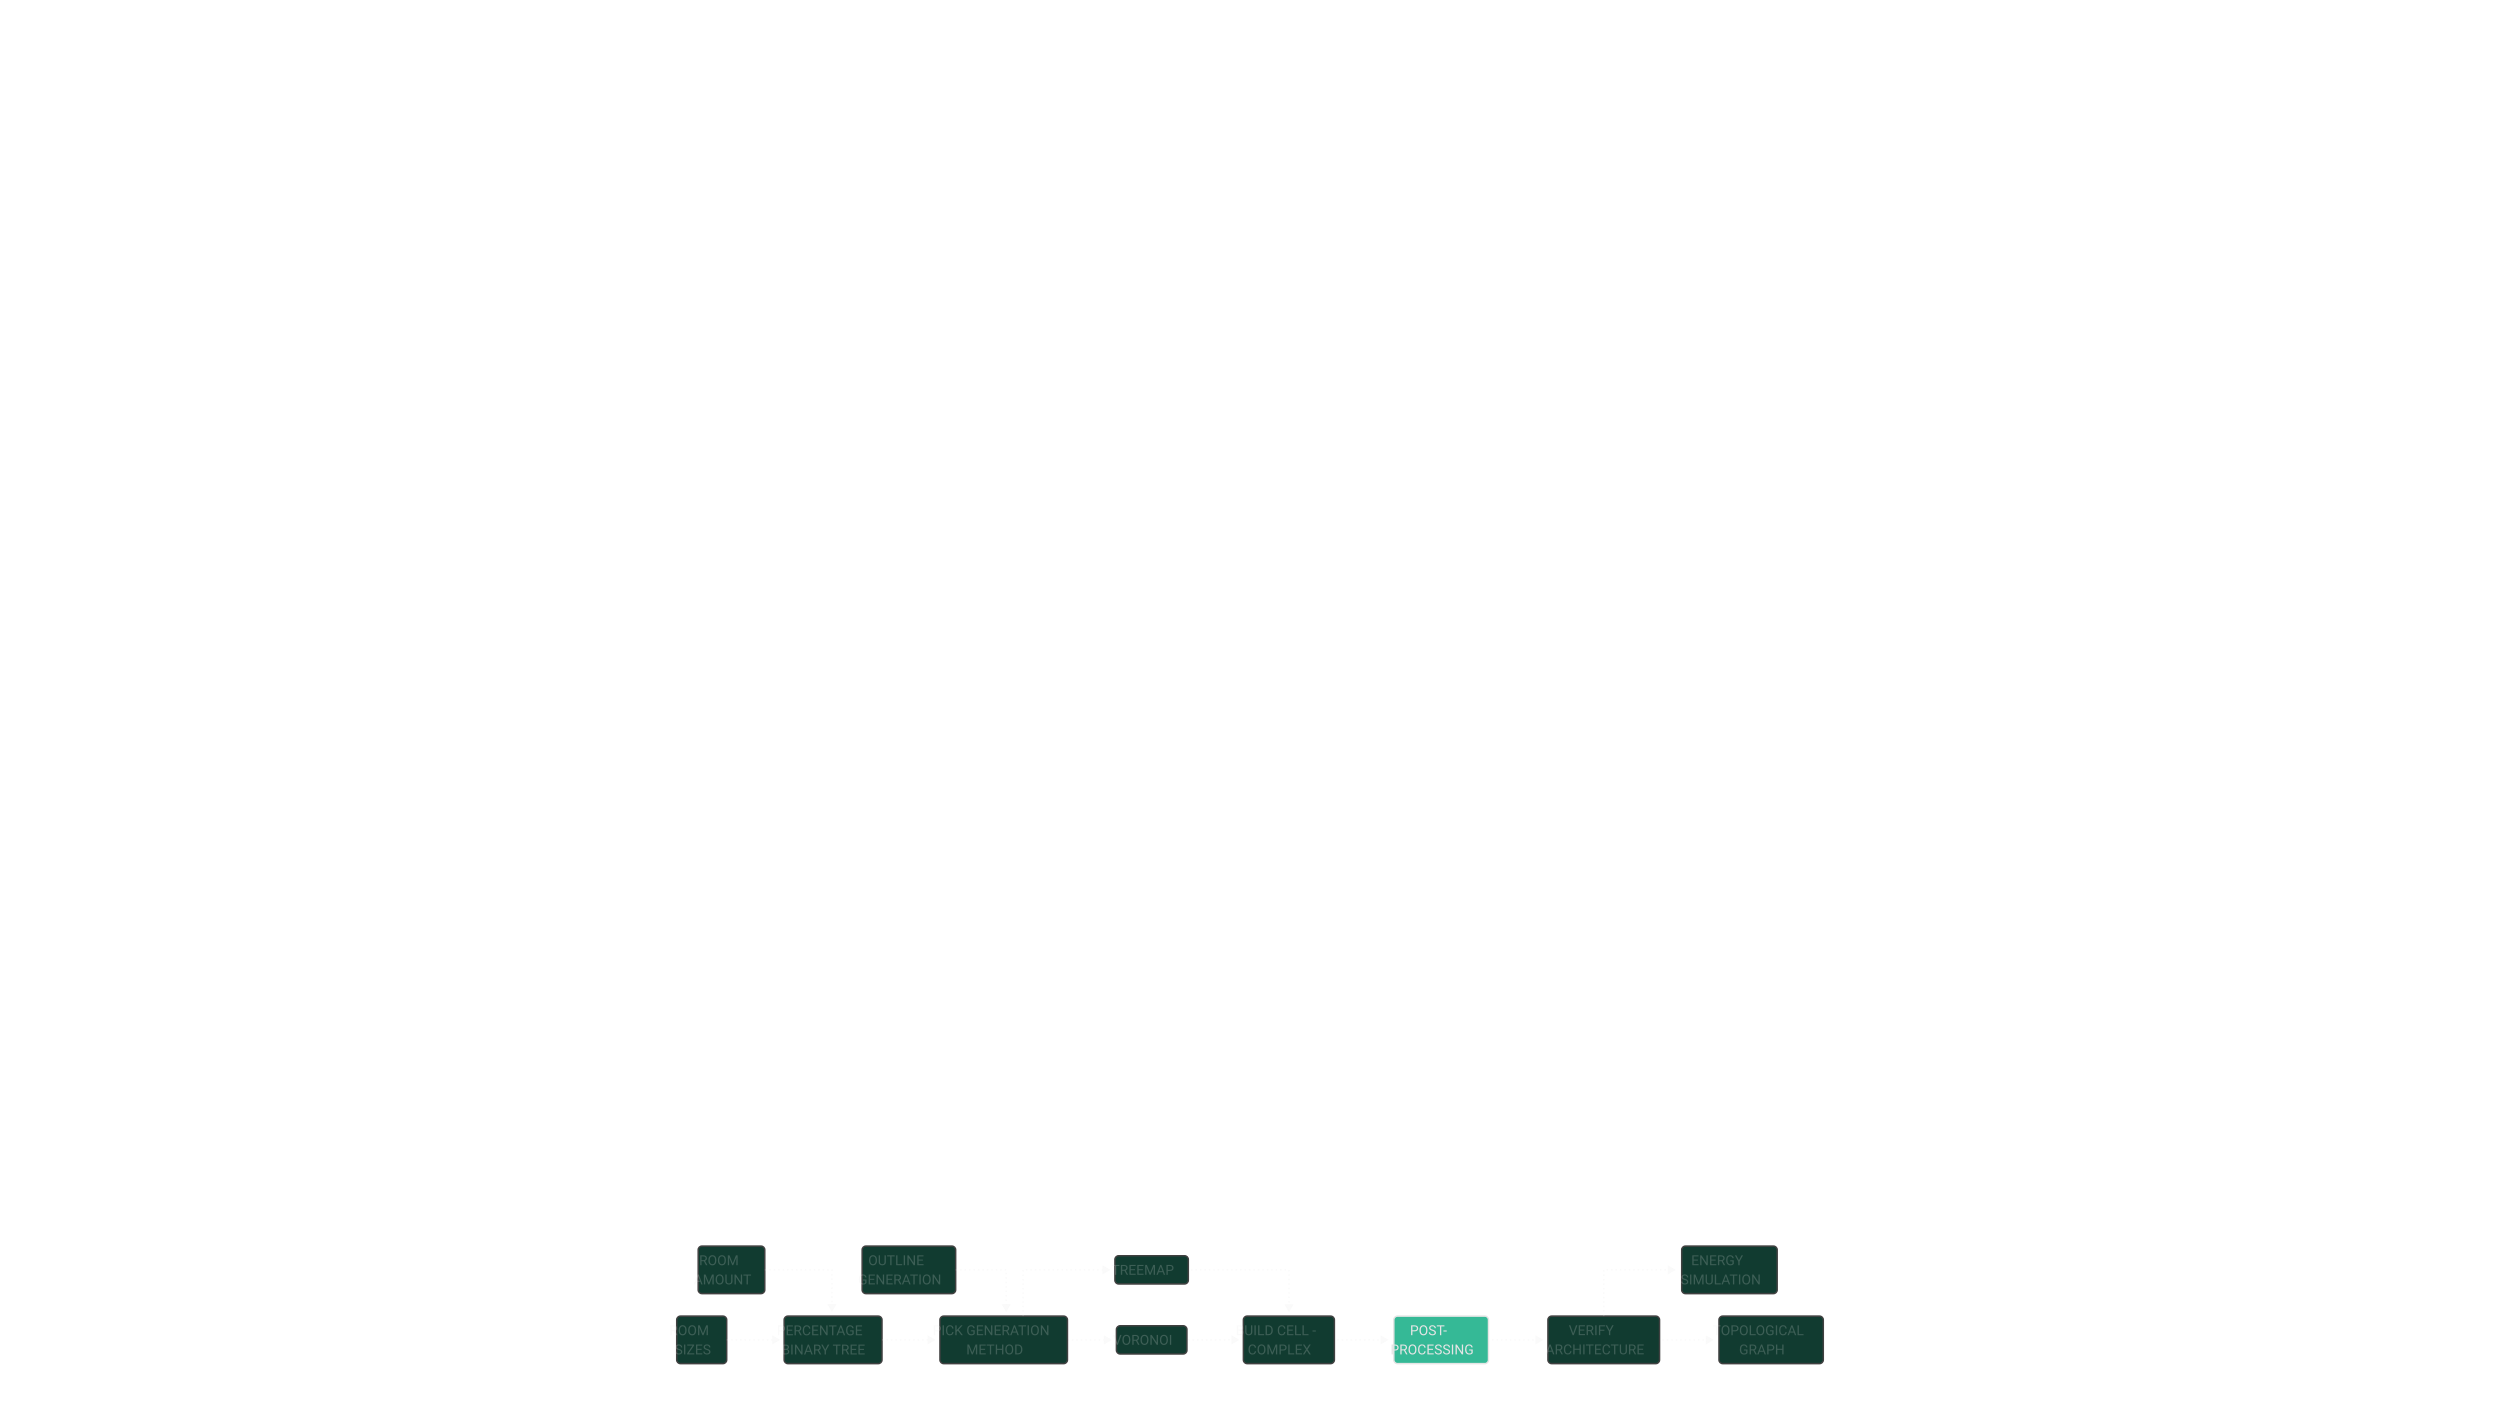
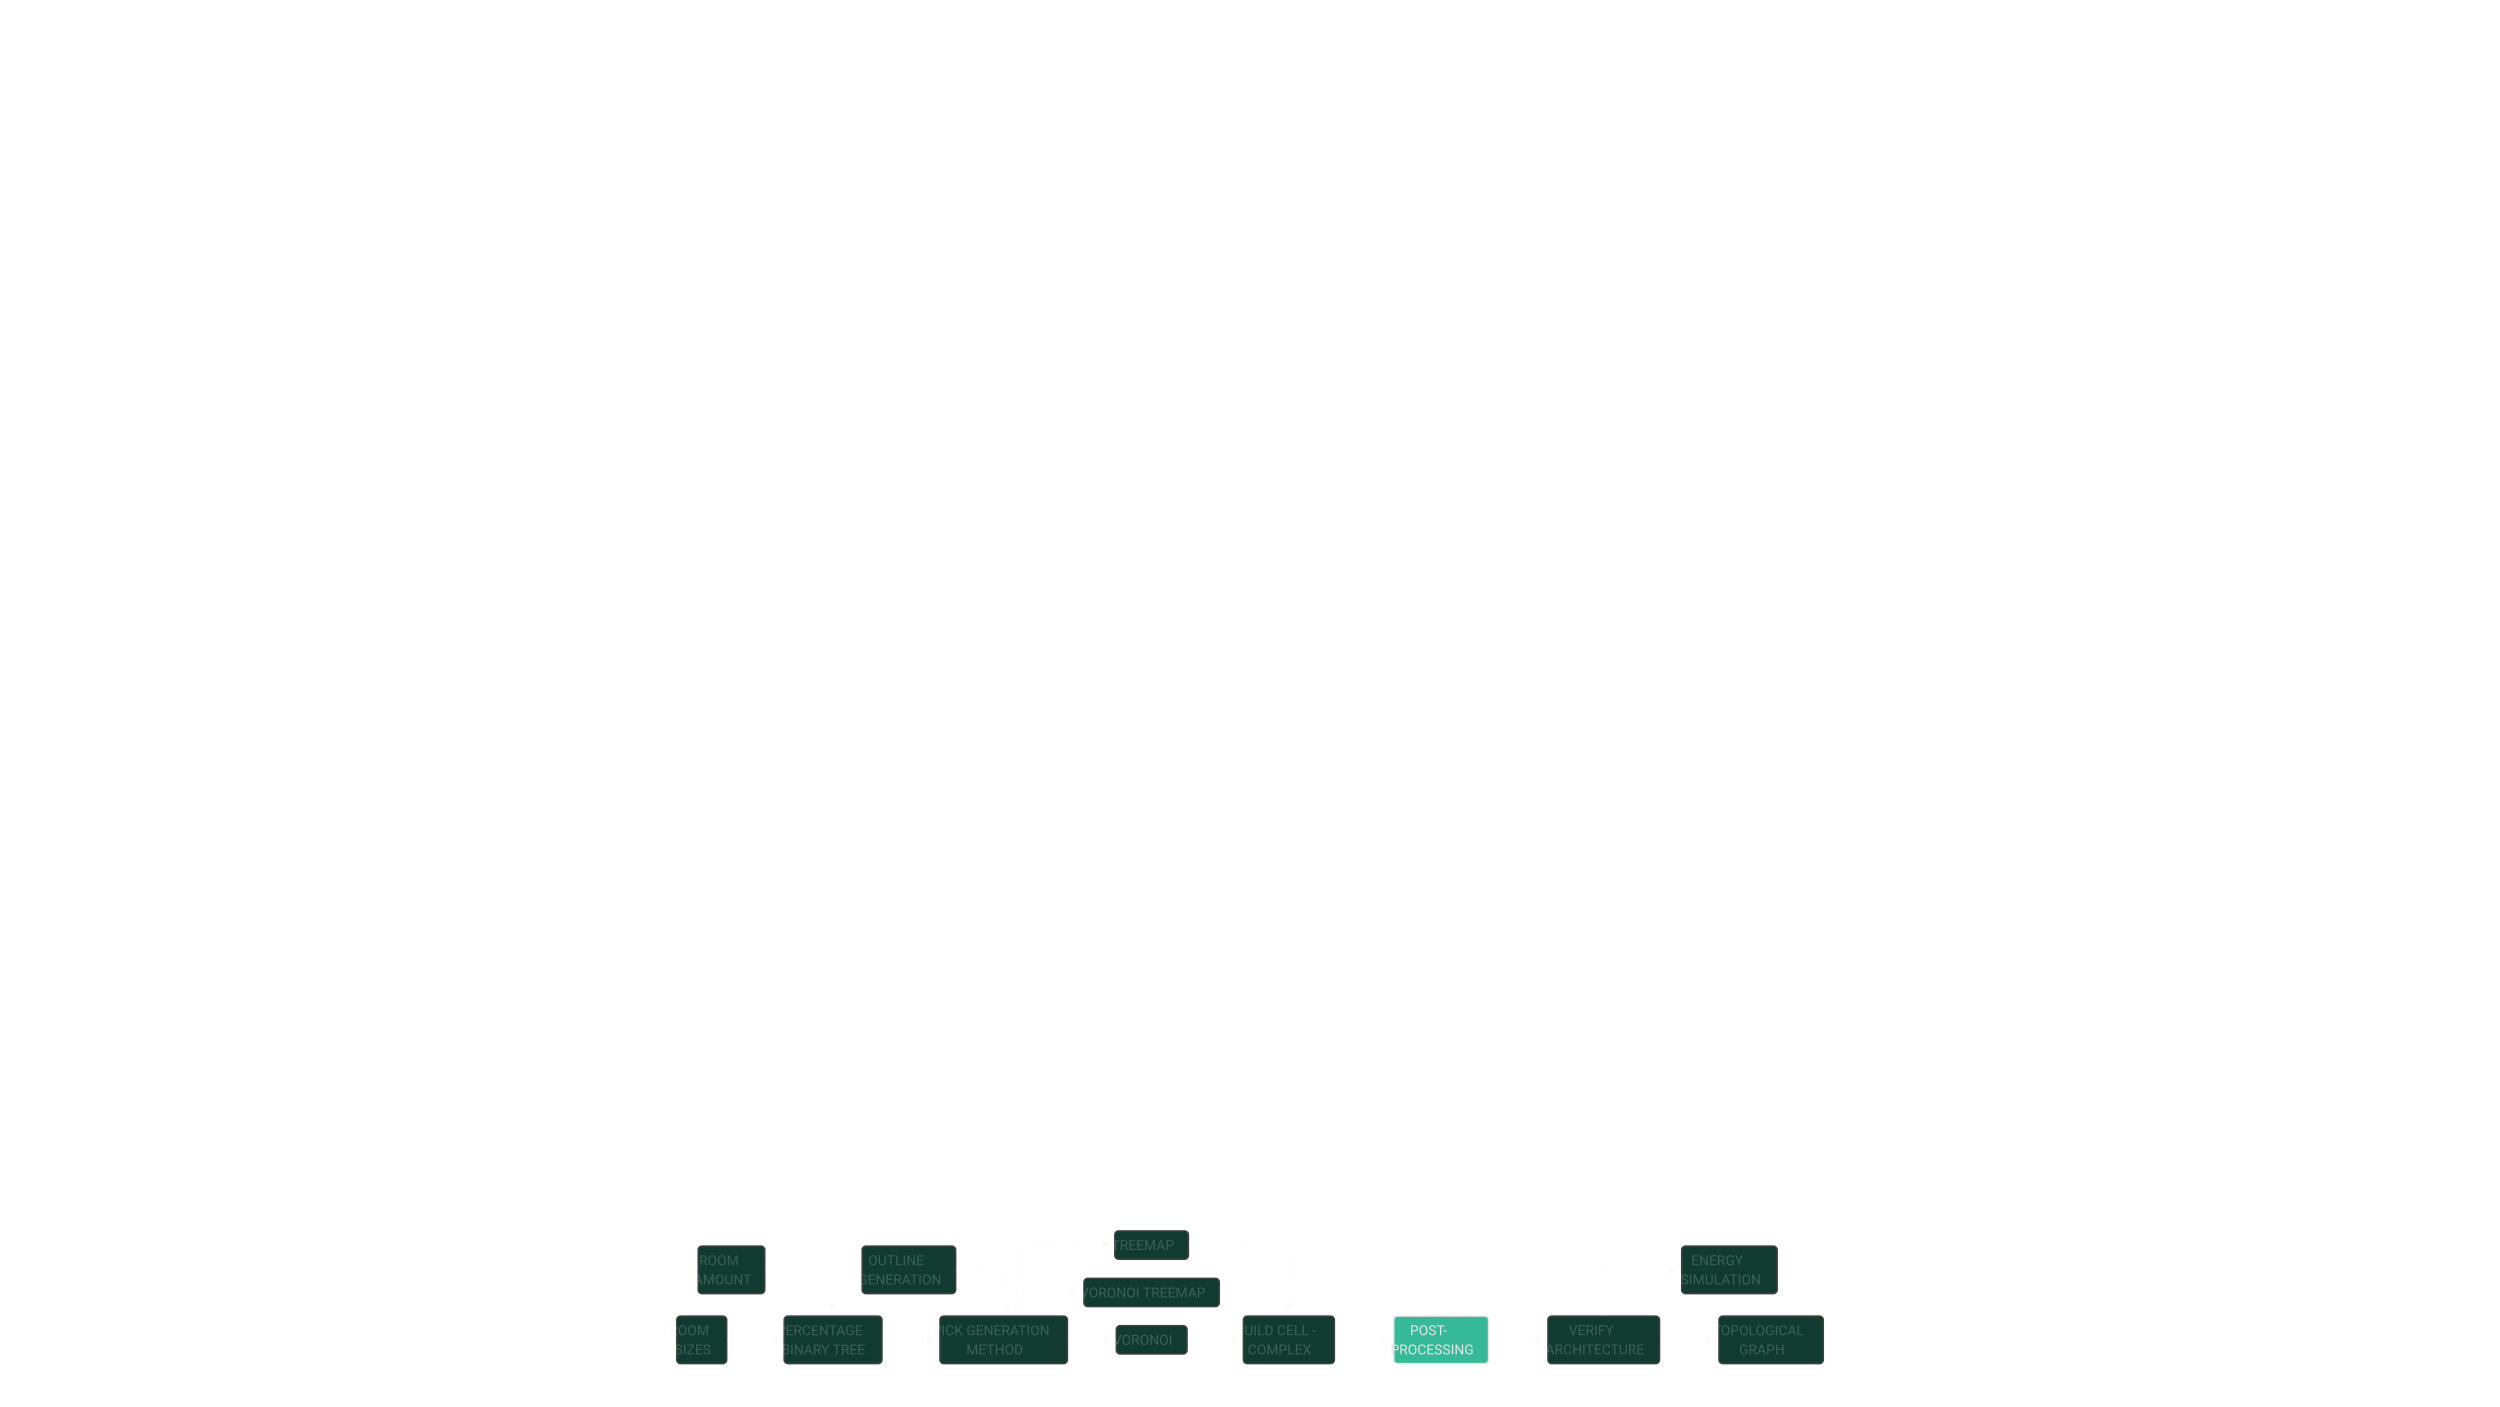
<svg xmlns="http://www.w3.org/2000/svg" id="svg1" width="1920" height="1080" version="1.1" viewBox="0 0 1920 1080" xml:space="preserve">
  <defs id="defs1">
    <marker style="overflow:visible" id="TriangleStart-3-7" refX="0" refY="0" orient="auto-start-reverse" markerWidth="5.324" markerHeight="6.155" viewBox="0 0 5.324 6.155" preserveAspectRatio="xMidYMid">
      <path transform="scale(0.5)" style="fill:context-stroke;fill-rule:evenodd;stroke:context-stroke;stroke-width:1pt" d="M 5.77,0 -2.88,5 V -5 Z" id="path135-67-5" />
    </marker>
    <marker style="overflow:visible" id="TriangleStart-35" refX="0" refY="0" orient="auto-start-reverse" markerWidth="5.324" markerHeight="6.155" viewBox="0 0 5.324 6.155" preserveAspectRatio="xMidYMid">
      <path transform="scale(0.5)" style="fill:context-stroke;fill-rule:evenodd;stroke:context-stroke;stroke-width:1pt" d="M 5.77,0 -2.88,5 V -5 Z" id="path135-62" />
    </marker>
    <marker style="overflow:visible" id="TriangleStart-36" refX="0" refY="0" orient="auto-start-reverse" markerWidth="5.324" markerHeight="6.155" viewBox="0 0 5.324 6.155" preserveAspectRatio="xMidYMid">
      <path transform="scale(0.5)" style="fill:context-stroke;fill-rule:evenodd;stroke:context-stroke;stroke-width:1pt" d="M 5.77,0 -2.88,5 V -5 Z" id="path135-7" />
    </marker>
-     <marker style="overflow:visible" id="TriangleStart-0-7-1" refX="0" refY="0" orient="auto-start-reverse" markerWidth="5.324" markerHeight="6.155" viewBox="0 0 5.324 6.155" preserveAspectRatio="xMidYMid">
-       <path transform="scale(0.5)" style="fill:context-stroke;fill-rule:evenodd;stroke:context-stroke;stroke-width:1pt" d="M 5.77,0 -2.88,5 V -5 Z" id="path135-6-6-2" />
-     </marker>
    <marker style="overflow:visible" id="TriangleStart-0-70" refX="0" refY="0" orient="auto-start-reverse" markerWidth="5.324" markerHeight="6.155" viewBox="0 0 5.324 6.155" preserveAspectRatio="xMidYMid">
      <path transform="scale(0.5)" style="fill:context-stroke;fill-rule:evenodd;stroke:context-stroke;stroke-width:1pt" d="M 5.77,0 -2.88,5 V -5 Z" id="path135-6-9" />
-     </marker>
-     <marker style="overflow:visible" id="TriangleStart-2-4-3" refX="0" refY="0" orient="auto-start-reverse" markerWidth="5.324" markerHeight="6.155" viewBox="0 0 5.324 6.155" preserveAspectRatio="xMidYMid">
-       <path transform="scale(0.5)" style="fill:context-stroke;fill-rule:evenodd;stroke:context-stroke;stroke-width:1pt" d="M 5.77,0 -2.88,5 V -5 Z" id="path135-0-5-6" />
    </marker>
    <marker style="overflow:visible" id="TriangleStart-2-0" refX="0" refY="0" orient="auto-start-reverse" markerWidth="5.324" markerHeight="6.155" viewBox="0 0 5.324 6.155" preserveAspectRatio="xMidYMid">
      <path transform="scale(0.5)" style="fill:context-stroke;fill-rule:evenodd;stroke:context-stroke;stroke-width:1pt" d="M 5.77,0 -2.88,5 V -5 Z" id="path135-0-6" />
    </marker>
+     <marker style="overflow:visible" id="TriangleStart-2-4" refX="0" refY="0" orient="auto-start-reverse" markerWidth="5.324" markerHeight="6.155" viewBox="0 0 5.324 6.155" preserveAspectRatio="xMidYMid">
+       <path transform="scale(0.5)" style="fill:context-stroke;fill-rule:evenodd;stroke:context-stroke;stroke-width:1pt" d="M 5.77,0 -2.88,5 V -5 Z" id="path135-0-5" />
+     </marker>
+     <marker style="overflow:visible" id="TriangleStart-0-7" refX="0" refY="0" orient="auto-start-reverse" markerWidth="5.324" markerHeight="6.155" viewBox="0 0 5.324 6.155" preserveAspectRatio="xMidYMid">
+       <path transform="scale(0.5)" style="fill:context-stroke;fill-rule:evenodd;stroke:context-stroke;stroke-width:1pt" d="M 5.77,0 -2.88,5 V -5 Z" id="path135-6-6" />
+     </marker>
+     <marker style="overflow:visible" id="TriangleStart" refX="0" refY="0" orient="auto-start-reverse" markerWidth="5.324" markerHeight="6.155" viewBox="0 0 5.324 6.155" preserveAspectRatio="xMidYMid">
+       <path transform="scale(0.5)" style="fill:context-stroke;fill-rule:evenodd;stroke:context-stroke;stroke-width:1pt" d="M 5.77,0 -2.88,5 V -5 Z" id="path135" />
+     </marker>
  </defs>
+   <g id="g1" transform="translate(-0.07042388,-19.05983)">
+     <path style="fill:none;stroke:#e5e5e5;stroke-width:1.144;stroke-linecap:butt;stroke-linejoin:miter;stroke-miterlimit:4;stroke-dasharray:1.144, 2.288;stroke-dashoffset:0;stroke-opacity:1;marker-end:url(#TriangleStart-2-4);opacity:0.21" d="m 819.698,1048.071 h 30.133" id="path1418-2-6-2" />
+     <path fill-rule="nonzero" fill="rgb(24.706%, 74.902%, 68.235%)" fill-opacity="1" d="m 859.097,964.412 h 50.824 c 1.58,0 2.86,1.28 2.86,2.86 v 16.014 c 0,1.58 -1.28,2.86 -2.86,2.86 h -50.824 c -1.58,0 -2.86,-1.28 -2.86,-2.86 v -16.014 c 0,-1.58 1.28,-2.86 2.86,-2.86 z" id="path525-6" style="fill:#113b30;fill-opacity:1;stroke:#404040;stroke-width:1.144;stroke-dasharray:none;stroke-opacity:1" />
+     <text xml:space="preserve" style="font-style:normal;font-weight:normal;font-size:10.676px;line-height:1.35;font-family:sans-serif;fill:#e5e5e5;fill-opacity:1;stroke:none;stroke-width:0.572;opacity:0.21" x="884.628" y="979.074" id="text598-20-2-9">
+       <tspan x="884.628" y="979.074" style="font-style:normal;font-variant:normal;font-weight:normal;font-stretch:normal;font-size:10.676px;font-family:Roboto;-inkscape-font-specification:Roboto;text-align:center;text-anchor:middle;fill:#e5e5e5;fill-opacity:1;stroke-width:0.572" id="tspan1636-9-37">TREEMAP</tspan>
+     </text>
+     <path style="fill:none;stroke:#e5e5e5;stroke-width:1.144;stroke-linecap:butt;stroke-linejoin:miter;stroke-miterlimit:4;stroke-dasharray:1.144, 2.288;stroke-dashoffset:0;stroke-opacity:1;marker-end:url(#TriangleStart-0-7);opacity:0.21" d="m 785.542,1029.769 v -54.49 h 63.202" id="path3004-5" />
+     <path fill-rule="nonzero" fill="rgb(24.706%, 74.902%, 68.235%)" fill-opacity="1" d="m 860.259,1037.204 h 48.596 c 1.58,0 2.86,1.28 2.86,2.86 v 16.015 c 0,1.579 -1.28,2.86 -2.86,2.86 h -48.596 c -1.58,0 -2.86,-1.28 -2.86,-2.86 v -16.015 c 0,-1.58 1.28,-2.86 2.86,-2.86 z" id="path3312" style="fill:#113b30;fill-opacity:1;stroke:#404040;stroke-width:1.144;stroke-dasharray:none;stroke-opacity:1" />
+     <text xml:space="preserve" style="font-style:normal;font-weight:normal;font-size:10.676px;line-height:1.35;font-family:sans-serif;fill:#e5e5e5;fill-opacity:1;stroke:none;stroke-width:0.572;opacity:0.21" x="884.554" y="1051.866" id="text598-20-2-7">
+       <tspan x="884.554" y="1051.866" style="font-style:normal;font-variant:normal;font-weight:normal;font-stretch:normal;font-size:10.676px;font-family:Roboto;-inkscape-font-specification:Roboto;text-align:center;text-anchor:middle;fill:#e5e5e5;fill-opacity:1;stroke-width:0.572" id="tspan1636-9-3">VORONOI</tspan>
+     </text>
+     <path style="fill:none;stroke:#e5e5e5;stroke-width:1.144;stroke-linecap:butt;stroke-linejoin:miter;stroke-miterlimit:4;stroke-dasharray:1.144, 2.288;stroke-dashoffset:0;stroke-opacity:1;marker-start:url(#TriangleStart);opacity:0.21" d="M 948.085,1048.071 H 911.715" id="path3686" />
+     <path style="fill:none;stroke:#e5e5e5;stroke-width:1.144;stroke-linecap:butt;stroke-linejoin:miter;stroke-miterlimit:4;stroke-dasharray:1.144, 2.288;stroke-dashoffset:0;stroke-opacity:1;marker-start:url(#TriangleStart);opacity:0.21" d="M 990.326,1022.471 V 975.279 H 912.781" id="path3688" />
+     <path style="fill:none;stroke:#e5e5e5;stroke-width:1.144;stroke-linecap:butt;stroke-linejoin:miter;stroke-miterlimit:4;stroke-dasharray:1.144, 2.288;stroke-dashoffset:0;stroke-opacity:1;opacity:0.21" d="M 990.326,1011.675 H 936.484" id="path3688-3" />
+     <path fill-rule="nonzero" fill="rgb(24.706%, 74.902%, 68.235%)" fill-opacity="1" d="m 835.394,1000.808 h 98.23 c 1.58,0 2.86,1.28 2.86,2.86 v 16.015 c 0,1.58 -1.28,2.86 -2.86,2.86 h -98.23 c -1.58,0 -2.86,-1.28 -2.86,-2.86 v -16.015 c 0,-1.579 1.28,-2.86 2.86,-2.86 z" id="path4" style="fill:#113b30;fill-opacity:1;stroke:#404040;stroke-width:1.144;stroke-dasharray:none;stroke-opacity:1" />
+     <text xml:space="preserve" style="font-style:normal;font-weight:normal;font-size:10.676px;line-height:1.35;font-family:sans-serif;fill:#e5e5e5;fill-opacity:1;stroke:none;stroke-width:0.572;opacity:0.21" x="884.634" y="1015.47" id="text4">
+       <tspan x="884.634" y="1015.47" style="font-style:normal;font-variant:normal;font-weight:normal;font-stretch:normal;font-size:10.676px;font-family:Roboto;-inkscape-font-specification:Roboto;text-align:center;text-anchor:middle;fill:#e5e5e5;fill-opacity:1;stroke-width:0.572" id="tspan4">VORONOI TREEMAP</tspan>
+     </text>
+     <path style="fill:none;stroke:#e5e5e5;stroke-width:1.144;stroke-linecap:butt;stroke-linejoin:miter;stroke-miterlimit:4;stroke-dasharray:1.144, 2.288;stroke-dashoffset:0;stroke-opacity:1;marker-end:url(#TriangleStart-0-7);opacity:0.21" d="M 785.542,1011.675 H 824.615" id="path6" />
+   </g>
  <g id="g5-6" transform="matrix(0.5703585,0,0,0.5703585,519.135,940.4609)">
    <g id="use529-1" style="fill:#ebebeb;fill-opacity:1" transform="translate(1191.805,-4.999993)" />
    <g id="use537-8" style="fill:#ebebeb;fill-opacity:1" transform="translate(1235.805,-4.999993)" />
    <path fill-rule="nonzero" fill="rgb(24.706%, 74.902%, 68.235%)" fill-opacity="1" d="m 6,123.272 h 57.335 c 2.762,0 5,2.238 5,5 v 54 c 0,2.758 -2.238,5 -5,5 H 6 c -2.762,0 -5,-2.242 -5,-5 v -54 c 0,-2.762 2.238,-5 5,-5 z" id="path73-7" style="fill:#113b30;fill-opacity:1;stroke:#404040;stroke-width:2;stroke-dasharray:none;stroke-opacity:1" />
    <path fill-rule="nonzero" fill="rgb(24.706%, 74.902%, 68.235%)" fill-opacity="1" d="m 255.696,29 h 115.938 c 2.762,0 5,2.238 5,5 v 54 c 0,2.758 -2.238,5 -5,5 H 255.696 c -2.762,0 -5,-2.242 -5,-5 v -54 c 0,-2.762 2.238,-5 5,-5 z" id="path127-9" style="fill:#113b30;fill-opacity:1;stroke:#404040;stroke-width:2;stroke-dasharray:none;stroke-opacity:1" />
    <g id="use141-2" style="fill:#ebebeb;fill-opacity:1" transform="translate(763.3048,57.27172)" />
    <g id="use175-0" style="fill:#ebebeb;fill-opacity:1" transform="translate(925.1348,57.27172)" />
    <g id="use187-2" style="fill:#ebebeb;fill-opacity:1" transform="translate(984.1348,57.27172)" />
    <g id="use213-3" style="fill:#ebebeb;fill-opacity:1" transform="translate(962.6738,83.27172)" />
    <g id="use219-7" style="fill:#ebebeb;fill-opacity:1" transform="translate(990.6738,83.27172)" />
    <path fill-rule="nonzero" fill="rgb(24.706%, 74.902%, 68.235%)" fill-opacity="1" d="m 34.916,29 h 79.688 c 2.762,0 5,2.238 5,5 v 54 c 0,2.762 -2.238,5 -5,5 h -79.688 c -2.762,0 -5,-2.238 -5,-5 V 34 c 0,-2.762 2.238,-5 5,-5 z" id="path231-5" style="fill:#113b30;fill-opacity:1;stroke:#404040;stroke-width:2;stroke-dasharray:none;stroke-opacity:1" />
    <path fill-rule="nonzero" fill="rgb(24.706%, 74.902%, 68.235%)" fill-opacity="1" d="m 150.674,123.272 h 121.776 c 2.762,0 5,2.238 5,5 v 54 c 0,2.762 -2.238,5 -5,5 H 150.674 c -2.762,0 -5,-2.238 -5,-5 v -54 c 0,-2.762 2.238,-5 5,-5 z" id="path255-9" style="fill:#113b30;fill-opacity:1;stroke:#404040;stroke-width:2;stroke-dasharray:none;stroke-opacity:1" />
    <g id="use265-2" style="fill:#ebebeb;fill-opacity:1" transform="translate(486.4749,57.27172)" />
    <g id="use299-2" style="fill:#ebebeb;fill-opacity:1" transform="translate(521.5609,83.27172)" />
    <g id="use347-8" style="fill:#ebebeb;fill-opacity:1" transform="translate(1224.965,83.27172)" />
    <path fill-rule="nonzero" fill="rgb(24.706%, 74.902%, 68.235%)" fill-opacity="1" d="m 769.049,123.272 h 112.549 c 2.762,0 5,2.238 5,5 v 54 c 0,2.762 -2.238,5 -5,5 h -112.549 c -2.762,0 -5,-2.238 -5,-5 v -54 c 0,-2.762 2.238,-5 5,-5 z" id="path363-9" style="fill:#113b30;fill-opacity:1;stroke:#404040;stroke-width:2;stroke-dasharray:none;stroke-opacity:1" />
    <g id="use381-7" style="fill:#ebebeb;fill-opacity:1" transform="translate(1479.795,57.27172)" />
    <g id="use399-3" style="fill:#ebebeb;fill-opacity:1" transform="translate(1425.982,83.27172)" />
    <g id="use407-6" style="fill:#ebebeb;fill-opacity:1" transform="translate(1471.982,83.27172)" />
    <path style="opacity:0.21;fill:none;stroke:#e5e5e5;stroke-width:2;stroke-linecap:butt;stroke-linejoin:miter;stroke-miterlimit:4;stroke-dasharray:2, 4;stroke-dashoffset:0;stroke-opacity:1;marker-end:url(#TriangleStart-35)" d="m 68.335,155.272 h 64.918" id="path1418-2-1" />
    <path style="opacity:0.21;fill:none;stroke:#e5e5e5;stroke-width:2;stroke-linecap:butt;stroke-linejoin:miter;stroke-miterlimit:4;stroke-dasharray:2, 4;stroke-dashoffset:0;stroke-opacity:1;marker-end:url(#TriangleStart-2-0)" d="m 277.45,155.272 h 64.918" id="path1418-2-6-29" />
-     <path style="opacity:0.21;fill:none;stroke:#e5e5e5;stroke-width:2;stroke-linecap:butt;stroke-linejoin:miter;stroke-miterlimit:4;stroke-dasharray:2, 4;stroke-dashoffset:0;stroke-opacity:1;marker-end:url(#TriangleStart-2-4-3)" d="m 527.163,155.272 h 52.685" id="path1418-2-6-2-3" />
    <path style="opacity:0.21;fill:none;stroke:#e5e5e5;stroke-width:2;stroke-linecap:butt;stroke-linejoin:miter;stroke-miterlimit:4;stroke-dasharray:2, 4;stroke-dashoffset:0;stroke-opacity:1;marker-end:url(#TriangleStart-0-70)" d="m 119.604,61 h 90.365 v 49.73" id="path1418-2-3-1" />
    <text xml:space="preserve" style="font-style:normal;font-weight:normal;font-size:18.667px;line-height:1.35;font-family:sans-serif;opacity:0.21;fill:#e5e5e5;fill-opacity:1;stroke:none" x="313.44" y="54.711" id="text598-9">
      <tspan id="tspan596-4" x="313.44" y="54.711" style="font-style:normal;font-variant:normal;font-weight:normal;font-stretch:normal;font-size:18.667px;font-family:Roboto;-inkscape-font-specification:Roboto;text-align:center;text-anchor:middle;fill:#e5e5e5;fill-opacity:1">OUTLINE</tspan>
      <tspan x="313.44" y="80.56" id="tspan600-7" style="font-style:normal;font-variant:normal;font-weight:normal;font-stretch:normal;font-size:18.667px;font-family:Roboto;-inkscape-font-specification:Roboto;text-align:center;text-anchor:middle;fill:#e5e5e5;fill-opacity:1">GENERATION</tspan>
    </text>
    <path fill-rule="nonzero" fill="rgb(24.706%, 74.902%, 68.235%)" fill-opacity="1" d="m 360.471,123.272 h 161.693 c 2.762,0 5,2.238 5,5 v 54 c 0,2.762 -2.238,5 -5,5 H 360.471 c -2.762,0 -5,-2.238 -5,-5 v -54 c 0,-2.762 2.238,-5 5,-5 z" id="path165-1-8" style="fill:#113b30;fill-opacity:1;stroke:#404040;stroke-width:2;stroke-dasharray:none;stroke-opacity:1" />
    <text xml:space="preserve" style="font-style:normal;font-weight:normal;font-size:18.667px;line-height:1.35;font-family:sans-serif;opacity:0.21;fill:#e5e5e5;fill-opacity:1;stroke:none" x="441.331" y="148.983" id="text598-20-5-4">
      <tspan x="441.331" y="148.983" id="tspan600-3-5-5" style="font-style:normal;font-variant:normal;font-weight:normal;font-stretch:normal;font-size:18.667px;font-family:Roboto;-inkscape-font-specification:Roboto;text-align:center;text-anchor:middle;fill:#e5e5e5;fill-opacity:1">PICK GENERATION</tspan>
      <tspan x="441.331" y="174.832" style="font-style:normal;font-variant:normal;font-weight:normal;font-stretch:normal;font-size:18.667px;font-family:Roboto;-inkscape-font-specification:Roboto;text-align:center;text-anchor:middle;fill:#e5e5e5;fill-opacity:1" id="tspan1636-4-0">METHOD</tspan>
-     </text>
-     <path fill-rule="nonzero" fill="rgb(24.706%, 74.902%, 68.235%)" fill-opacity="1" d="m 596.05,41.993 h 88.862 c 2.762,0 5,2.238 5,5 v 28 c 0,2.762 -2.238,5 -5,5 h -88.862 c -2.762,0 -5,-2.238 -5,-5 v -28 c 0,-2.762 2.238,-5 5,-5 z" id="path525-6-3" style="fill:#113b30;fill-opacity:1;stroke:#404040;stroke-width:2;stroke-dasharray:none;stroke-opacity:1" />
-     <text xml:space="preserve" style="font-style:normal;font-weight:normal;font-size:18.667px;line-height:1.35;font-family:sans-serif;opacity:0.21;fill:#e5e5e5;fill-opacity:1;stroke:none" x="640.689" y="67.629" id="text598-20-2-9-6">
-       <tspan x="640.689" y="67.629" style="font-style:normal;font-variant:normal;font-weight:normal;font-stretch:normal;font-size:18.667px;font-family:Roboto;-inkscape-font-specification:Roboto;text-align:center;text-anchor:middle;fill:#e5e5e5;fill-opacity:1" id="tspan1636-9-37-1">TREEMAP</tspan>
    </text>
    <text xml:space="preserve" style="font-style:normal;font-weight:normal;font-size:18.667px;line-height:1.35;font-family:sans-serif;opacity:0.21;fill:#e5e5e5;fill-opacity:1;stroke:none" x="824.736" y="148.983" id="text598-20-2-7-2-0">
      <tspan x="824.736" y="148.983" style="font-style:normal;font-variant:normal;font-weight:normal;font-stretch:normal;font-size:18.667px;font-family:Roboto;-inkscape-font-specification:Roboto;text-align:center;text-anchor:middle;fill:#e5e5e5;fill-opacity:1" id="tspan1917-6">BUILD CELL -</tspan>
      <tspan x="824.736" y="174.832" style="font-style:normal;font-variant:normal;font-weight:normal;font-stretch:normal;font-size:18.667px;font-family:Roboto;-inkscape-font-specification:Roboto;text-align:center;text-anchor:middle;fill:#e5e5e5;fill-opacity:1" id="tspan3684-3">COMPLEX</tspan>
    </text>
    <path fill-rule="nonzero" fill="rgb(24.706%, 74.902%, 68.235%)" fill-opacity="1" d="m 1179.124,123.272 h 140.319 c 2.762,0 5,2.238 5,5 v 54 c 0,2.762 -2.238,5 -5,5 h -140.319 c -2.762,0 -5,-2.238 -5,-5 v -54 c 0,-2.762 2.238,-5 5,-5 z" id="path363-3-2" style="fill:#113b30;fill-opacity:1;stroke:#404040;stroke-width:2;stroke-dasharray:none;stroke-opacity:1" />
    <text xml:space="preserve" style="font-style:normal;font-weight:normal;font-size:18.667px;line-height:1.35;font-family:sans-serif;opacity:0.21;fill:#e5e5e5;fill-opacity:1;stroke:none" x="1249.475" y="148.892" id="text598-20-2-7-2-4-0">
      <tspan x="1249.475" y="148.892" style="font-style:normal;font-variant:normal;font-weight:normal;font-stretch:normal;font-size:18.667px;font-family:Roboto;-inkscape-font-specification:Roboto;text-align:center;text-anchor:middle;fill:#e5e5e5;fill-opacity:1" id="tspan1917-8-6">VERIFY</tspan>
      <tspan x="1249.475" y="174.741" style="font-style:normal;font-variant:normal;font-weight:normal;font-stretch:normal;font-size:18.667px;font-family:Roboto;-inkscape-font-specification:Roboto;text-align:center;text-anchor:middle;fill:#e5e5e5;fill-opacity:1" id="tspan1978-1">ARCHITECTURE</tspan>
    </text>
    <path fill-rule="nonzero" fill="rgb(24.706%, 74.902%, 68.235%)" fill-opacity="1" d="m 1409.443,123.272 h 130.479 c 2.762,0 5,2.238 5,5 v 54 c 0,2.762 -2.238,5 -5,5 h -130.479 c -2.762,0 -5,-2.238 -5,-5 v -54 c 0,-2.762 2.238,-5 5,-5 z" id="path363-3-4-5" style="fill:#113b30;fill-opacity:1;stroke:#404040;stroke-width:2;stroke-dasharray:none;stroke-opacity:1" />
    <text xml:space="preserve" style="font-style:normal;font-weight:normal;font-size:18.667px;line-height:1.35;font-family:sans-serif;opacity:0.21;fill:#e5e5e5;fill-opacity:1;stroke:none" x="1474.356" y="148.983" id="text598-20-2-7-2-4-3-5">
      <tspan x="1474.356" y="148.983" style="font-style:normal;font-variant:normal;font-weight:normal;font-stretch:normal;font-size:18.667px;font-family:Roboto;-inkscape-font-specification:Roboto;text-align:center;text-anchor:middle;fill:#e5e5e5;fill-opacity:1" id="tspan4058-4">TOPOLOGICAL</tspan>
      <tspan x="1474.356" y="174.832" style="font-style:normal;font-variant:normal;font-weight:normal;font-stretch:normal;font-size:18.667px;font-family:Roboto;-inkscape-font-specification:Roboto;text-align:center;text-anchor:middle;fill:#e5e5e5;fill-opacity:1" id="tspan4062-7">GRAPH</tspan>
    </text>
    <text xml:space="preserve" style="font-style:normal;font-weight:normal;font-size:18.667px;line-height:1.35;font-family:sans-serif;opacity:0.21;fill:#e5e5e5;fill-opacity:1;stroke:none" x="210.523" y="149.074" id="text598-8-6">
      <tspan x="210.523" y="149.074" id="tspan600-9-5" style="font-style:normal;font-variant:normal;font-weight:normal;font-stretch:normal;font-size:18.667px;font-family:Roboto;-inkscape-font-specification:Roboto;text-align:center;text-anchor:middle;fill:#e5e5e5;fill-opacity:1">PERCENTAGE</tspan>
      <tspan x="210.523" y="174.923" style="font-style:normal;font-variant:normal;font-weight:normal;font-stretch:normal;font-size:18.667px;font-family:Roboto;-inkscape-font-specification:Roboto;text-align:center;text-anchor:middle;fill:#e5e5e5;fill-opacity:1" id="tspan1593-6">BINARY TREE</tspan>
    </text>
    <text xml:space="preserve" style="font-style:normal;font-weight:normal;font-size:18.667px;line-height:1.35;font-family:sans-serif;opacity:0.21;fill:#e5e5e5;fill-opacity:1;stroke:none" x="74.846" y="54.711" id="text598-2-9">
      <tspan x="74.846" y="54.711" style="font-style:normal;font-variant:normal;font-weight:normal;font-stretch:normal;font-size:18.667px;font-family:Roboto;-inkscape-font-specification:Roboto;text-align:center;text-anchor:middle;fill:#e5e5e5;fill-opacity:1" id="tspan1550-3">ROOM</tspan>
      <tspan x="74.846" y="80.56" style="font-style:normal;font-variant:normal;font-weight:normal;font-stretch:normal;font-size:18.667px;font-family:Roboto;-inkscape-font-specification:Roboto;text-align:center;text-anchor:middle;fill:#e5e5e5;fill-opacity:1" id="tspan1683-7">AMOUNT</tspan>
    </text>
    <text xml:space="preserve" style="font-style:normal;font-weight:normal;font-size:18.667px;line-height:1.35;font-family:sans-serif;opacity:0.21;fill:#e5e5e5;fill-opacity:1;stroke:none" x="34.769" y="148.983" id="text598-2-7-4">
      <tspan x="34.769" y="148.983" style="font-style:normal;font-variant:normal;font-weight:normal;font-stretch:normal;font-size:18.667px;font-family:Roboto;-inkscape-font-specification:Roboto;text-align:center;text-anchor:middle;fill:#e5e5e5;fill-opacity:1" id="tspan1550-9-5">ROOM</tspan>
      <tspan x="34.769" y="174.832" style="font-style:normal;font-variant:normal;font-weight:normal;font-stretch:normal;font-size:18.667px;font-family:Roboto;-inkscape-font-specification:Roboto;text-align:center;text-anchor:middle;fill:#e5e5e5;fill-opacity:1" id="tspan1679-2">SIZES</tspan>
    </text>
    <path style="opacity:0.21;fill:none;stroke:#e5e5e5;stroke-width:2;stroke-linecap:butt;stroke-linejoin:miter;stroke-miterlimit:4;stroke-dasharray:2, 4;stroke-dashoffset:0;stroke-opacity:1;marker-end:url(#TriangleStart-0-70)" d="m 376.634,61 h 68.038 v 49.73" id="path3004-54" />
-     <path style="opacity:0.21;fill:none;stroke:#e5e5e5;stroke-width:2;stroke-linecap:butt;stroke-linejoin:miter;stroke-miterlimit:4;stroke-dasharray:2, 4;stroke-dashoffset:0;stroke-opacity:1;marker-end:url(#TriangleStart-0-7-1)" d="M 467.444,123.272 V 61 h 110.504" id="path3004-5-7" />
-     <path fill-rule="nonzero" fill="rgb(24.706%, 74.902%, 68.235%)" fill-opacity="1" d="m 598.082,136.272 h 84.967 c 2.762,0 5,2.238 5,5 v 28 c 0,2.762 -2.238,5 -5,5 h -84.967 c -2.762,0 -5,-2.238 -5,-5 v -28 c 0,-2.762 2.238,-5 5,-5 z" id="path3312-4" style="fill:#113b30;fill-opacity:1;stroke:#404040;stroke-width:2;stroke-dasharray:none;stroke-opacity:1" />
-     <text xml:space="preserve" style="font-style:normal;font-weight:normal;font-size:18.667px;line-height:1.35;font-family:sans-serif;opacity:0.21;fill:#e5e5e5;fill-opacity:1;stroke:none" x="640.559" y="161.907" id="text598-20-2-7-4">
-       <tspan x="640.559" y="161.907" style="font-style:normal;font-variant:normal;font-weight:normal;font-stretch:normal;font-size:18.667px;font-family:Roboto;-inkscape-font-specification:Roboto;text-align:center;text-anchor:middle;fill:#e5e5e5;fill-opacity:1" id="tspan1636-9-3-3">VORONOI</tspan>
-     </text>
-     <path style="opacity:0.21;fill:none;stroke:#e5e5e5;stroke-width:2;stroke-linecap:butt;stroke-linejoin:miter;stroke-miterlimit:4;stroke-dasharray:2, 4;stroke-dashoffset:0;stroke-opacity:1;marker-start:url(#TriangleStart-35)" d="M 751.639,155.272 H 688.049" id="path3686-0" />
-     <path style="opacity:0.21;fill:none;stroke:#e5e5e5;stroke-width:2;stroke-linecap:butt;stroke-linejoin:miter;stroke-miterlimit:4;stroke-dasharray:2, 4;stroke-dashoffset:0;stroke-opacity:1;marker-start:url(#TriangleStart-35)" d="M 825.493,111.043 V 61 H 689.912" id="path3688-7" />
    <path style="opacity:0.21;fill:none;stroke:#e5e5e5;stroke-width:2;stroke-linecap:butt;stroke-linejoin:miter;stroke-miterlimit:4;stroke-dasharray:2, 4;stroke-dashoffset:0;stroke-opacity:1;marker-start:url(#TriangleStart-35)" d="M 952.378,155.272 H 886.598" id="path4022-8" />
    <path style="opacity:0.21;fill:none;stroke:#e5e5e5;stroke-width:2;stroke-linecap:butt;stroke-linejoin:miter;stroke-miterlimit:4;stroke-dasharray:2, 4;stroke-dashoffset:0;stroke-opacity:1;marker-start:url(#TriangleStart-36)" d="m 1160.881,155.272 h -65.78" id="path4022-5" />
    <path style="opacity:0.21;fill:none;stroke:#e5e5e5;stroke-width:2;stroke-linecap:butt;stroke-linejoin:miter;stroke-miterlimit:4;stroke-dasharray:2, 4;stroke-dashoffset:0;stroke-opacity:1;marker-start:url(#TriangleStart-35)" d="m 1390.223,155.272 h -65.78" id="path4096-6" />
    <path style="opacity:0.21;fill:none;stroke:#e5e5e5;stroke-width:2;stroke-linecap:butt;stroke-linejoin:miter;stroke-miterlimit:4;stroke-dasharray:2, 4;stroke-dashoffset:0;stroke-opacity:1;marker-start:url(#TriangleStart-3-7)" d="m 1339.021,61 h -89.737 v 62.272" id="path4096-5-8" />
    <path fill-rule="nonzero" fill="rgb(24.706%, 74.902%, 68.235%)" fill-opacity="1" d="m 1359.241,29 h 118.594 c 2.762,0 5,2.238 5,5 v 54 c 0,2.762 -2.238,5 -5,5 h -118.594 c -2.762,0 -5,-2.238 -5,-5 v -54 c 0,-2.762 2.238,-5 5,-5 z" id="path6-8" style="fill:#113b30;fill-opacity:1;stroke:#404040;stroke-width:2;stroke-dasharray:none;stroke-opacity:1" />
    <text xml:space="preserve" style="font-style:normal;font-weight:normal;font-size:18.667px;line-height:1.35;font-family:sans-serif;opacity:0.21;fill:#e5e5e5;fill-opacity:1;stroke:none" x="1418.958" y="54.711" id="text2-4">
      <tspan x="1418.958" y="54.711" style="font-style:normal;font-variant:normal;font-weight:normal;font-stretch:normal;font-size:18.667px;font-family:Roboto;-inkscape-font-specification:Roboto;text-align:center;text-anchor:middle;fill:#e5e5e5;fill-opacity:1" id="tspan2-3">ENERGY</tspan>
      <tspan x="1418.958" y="80.56" style="font-style:normal;font-variant:normal;font-weight:normal;font-stretch:normal;font-size:18.667px;font-family:Roboto;-inkscape-font-specification:Roboto;text-align:center;text-anchor:middle;fill:#e5e5e5;fill-opacity:1" id="tspan3-1">SIMULATION</tspan>
    </text>
    <path fill-rule="nonzero" fill="rgb(24.706%, 74.902%, 68.235%)" fill-opacity="1" d="m 971.598,123.272 h 117.503 c 2.762,0 5,2.238 5,5 v 54 c 0,2.762 -2.238,5 -5,5 H 971.598 c -2.762,0 -5,-2.238 -5,-5 v -54 c 0,-2.762 2.238,-5 5,-5 z" id="path7" style="fill:#35b996;fill-opacity:1;stroke:#e5e5e5;stroke-width:2;stroke-dasharray:none;stroke-opacity:1" />
    <text xml:space="preserve" style="font-style:normal;font-weight:normal;font-size:18.667px;line-height:1.35;font-family:sans-serif;opacity:1;fill:#e5e5e5;fill-opacity:1;stroke:none" x="1030.268" y="148.983" id="text5">
      <tspan x="1030.268" y="148.983" style="font-style:normal;font-variant:normal;font-weight:normal;font-stretch:normal;font-size:18.667px;font-family:Roboto;-inkscape-font-specification:Roboto;text-align:center;text-anchor:middle;fill:#e5e5e5;fill-opacity:1" id="tspan5">POST-</tspan>
      <tspan x="1030.268" y="174.832" style="font-style:normal;font-variant:normal;font-weight:normal;font-stretch:normal;font-size:18.667px;font-family:Roboto;-inkscape-font-specification:Roboto;text-align:center;text-anchor:middle;fill:#e5e5e5;fill-opacity:1" id="tspan6">PROCESSING</tspan>
    </text>
  </g>
  <g id="g7" transform="translate(242,511.9997)" />
</svg>
